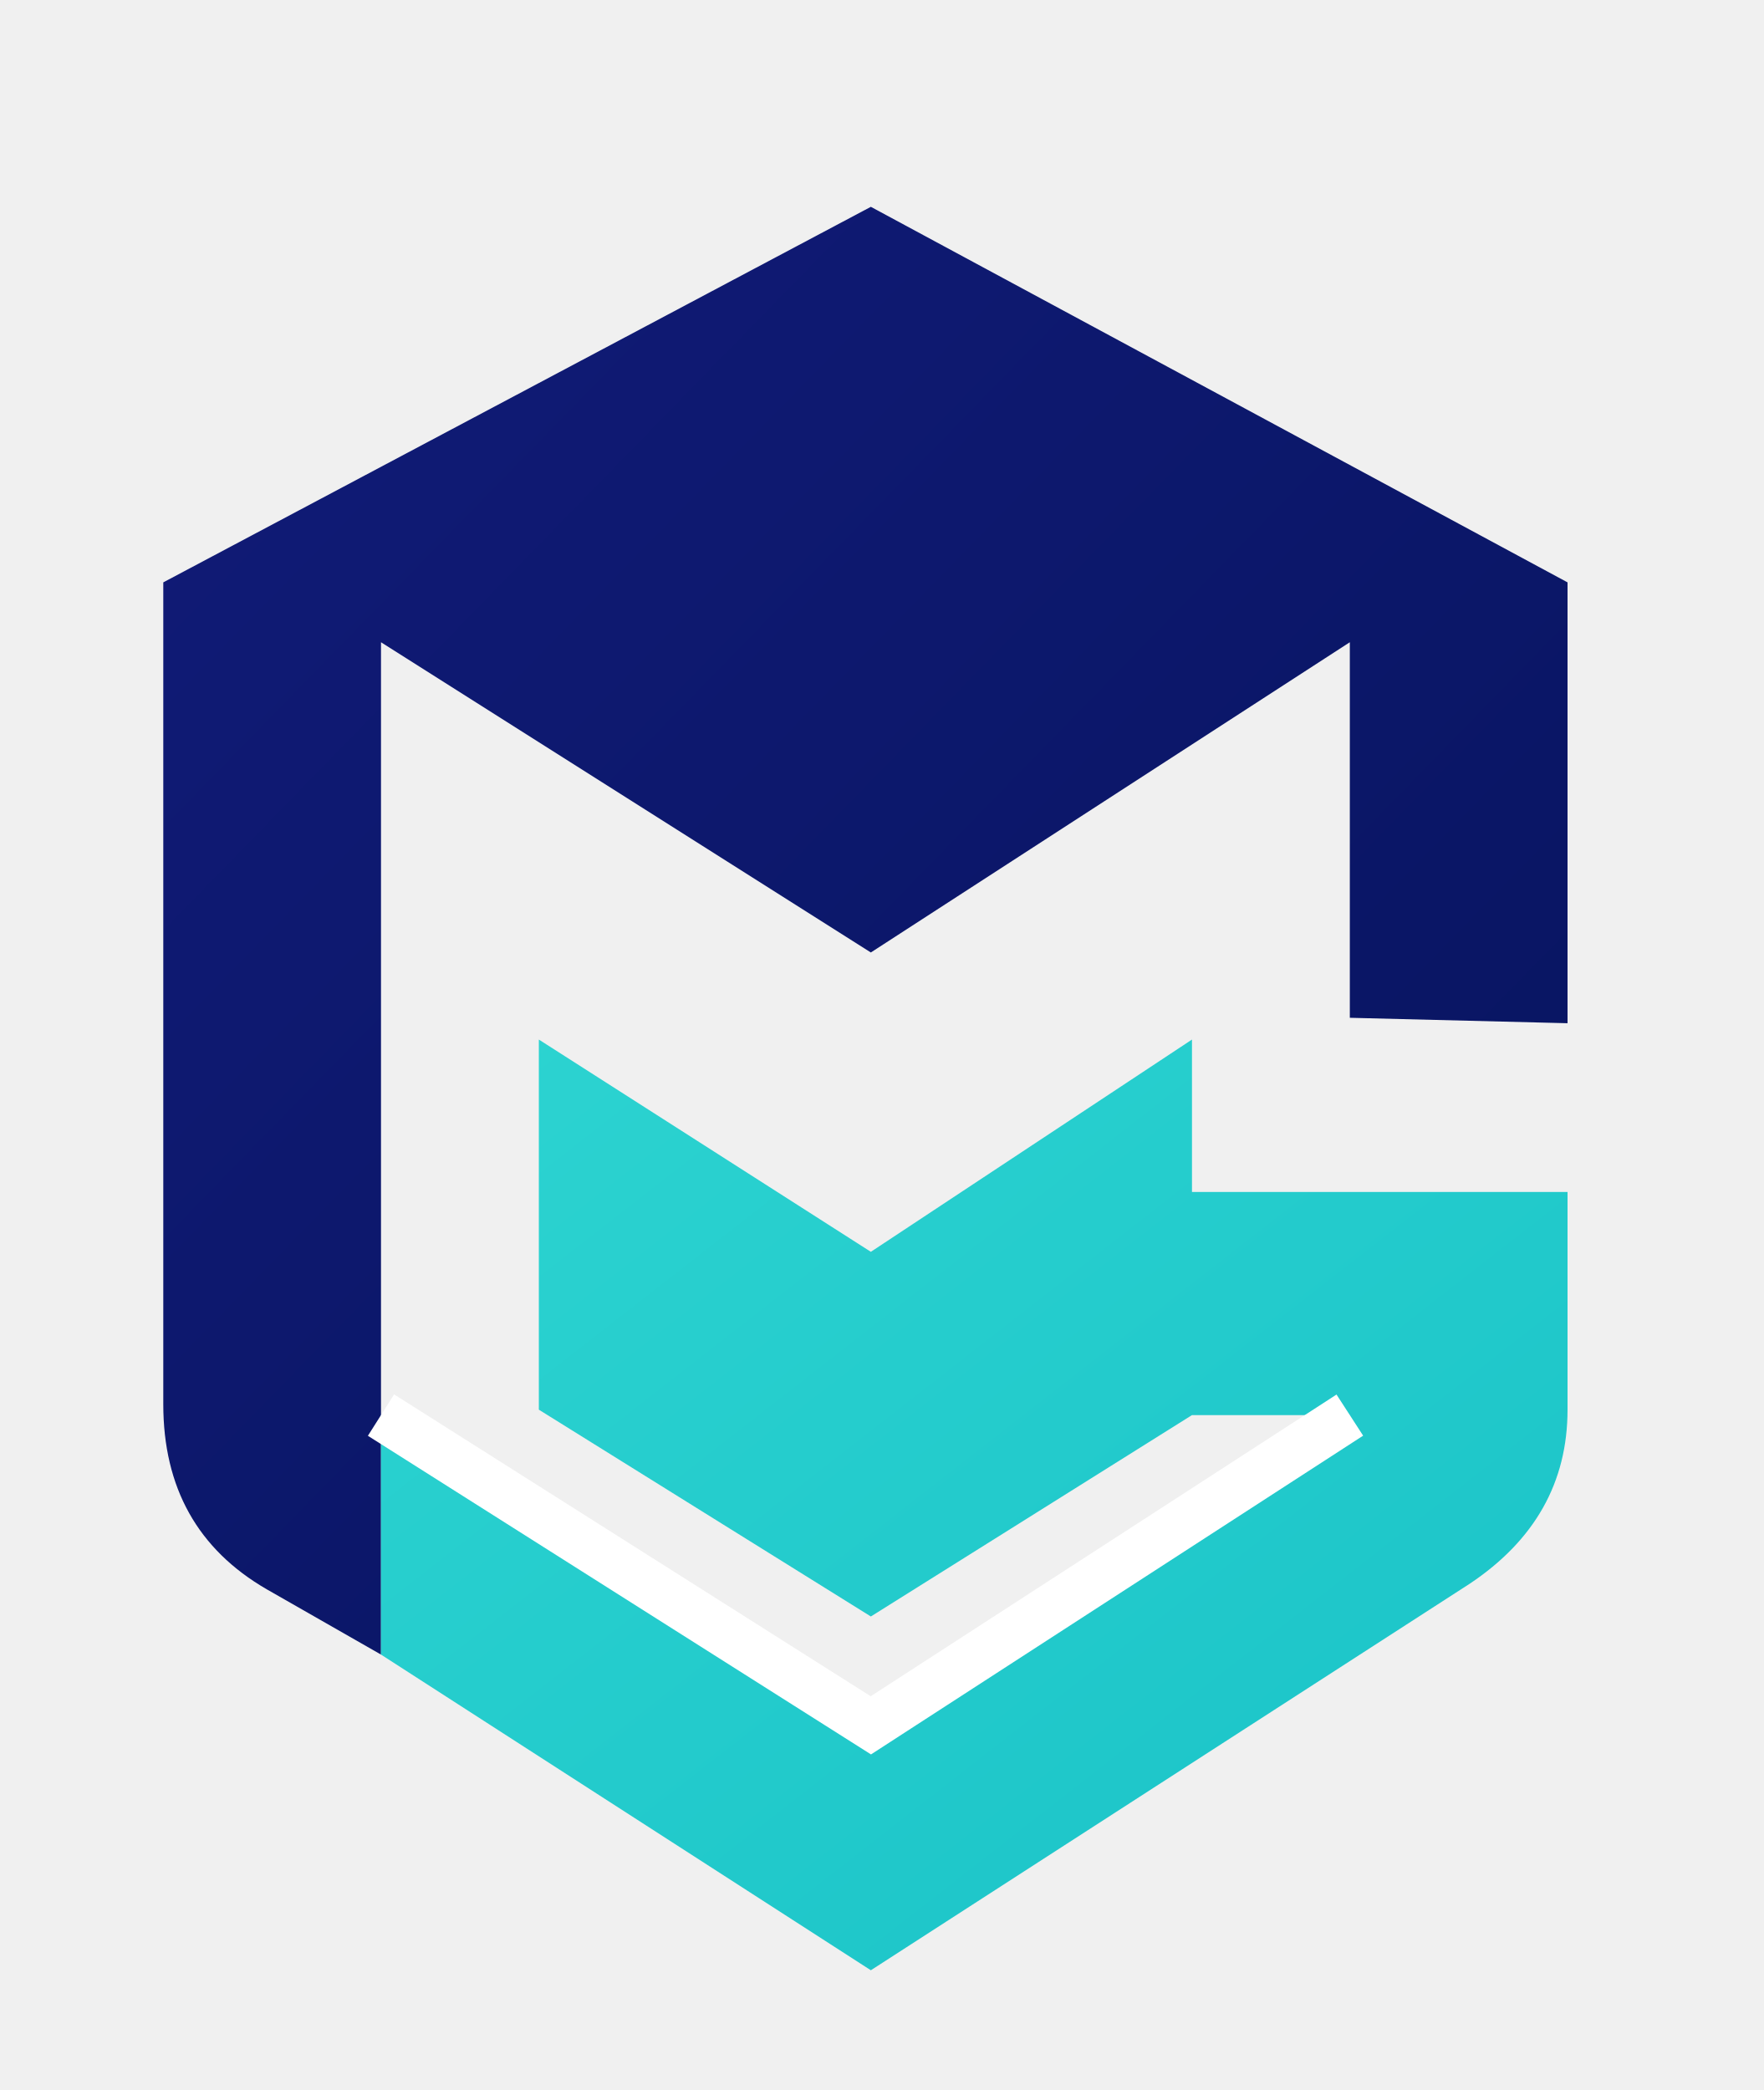
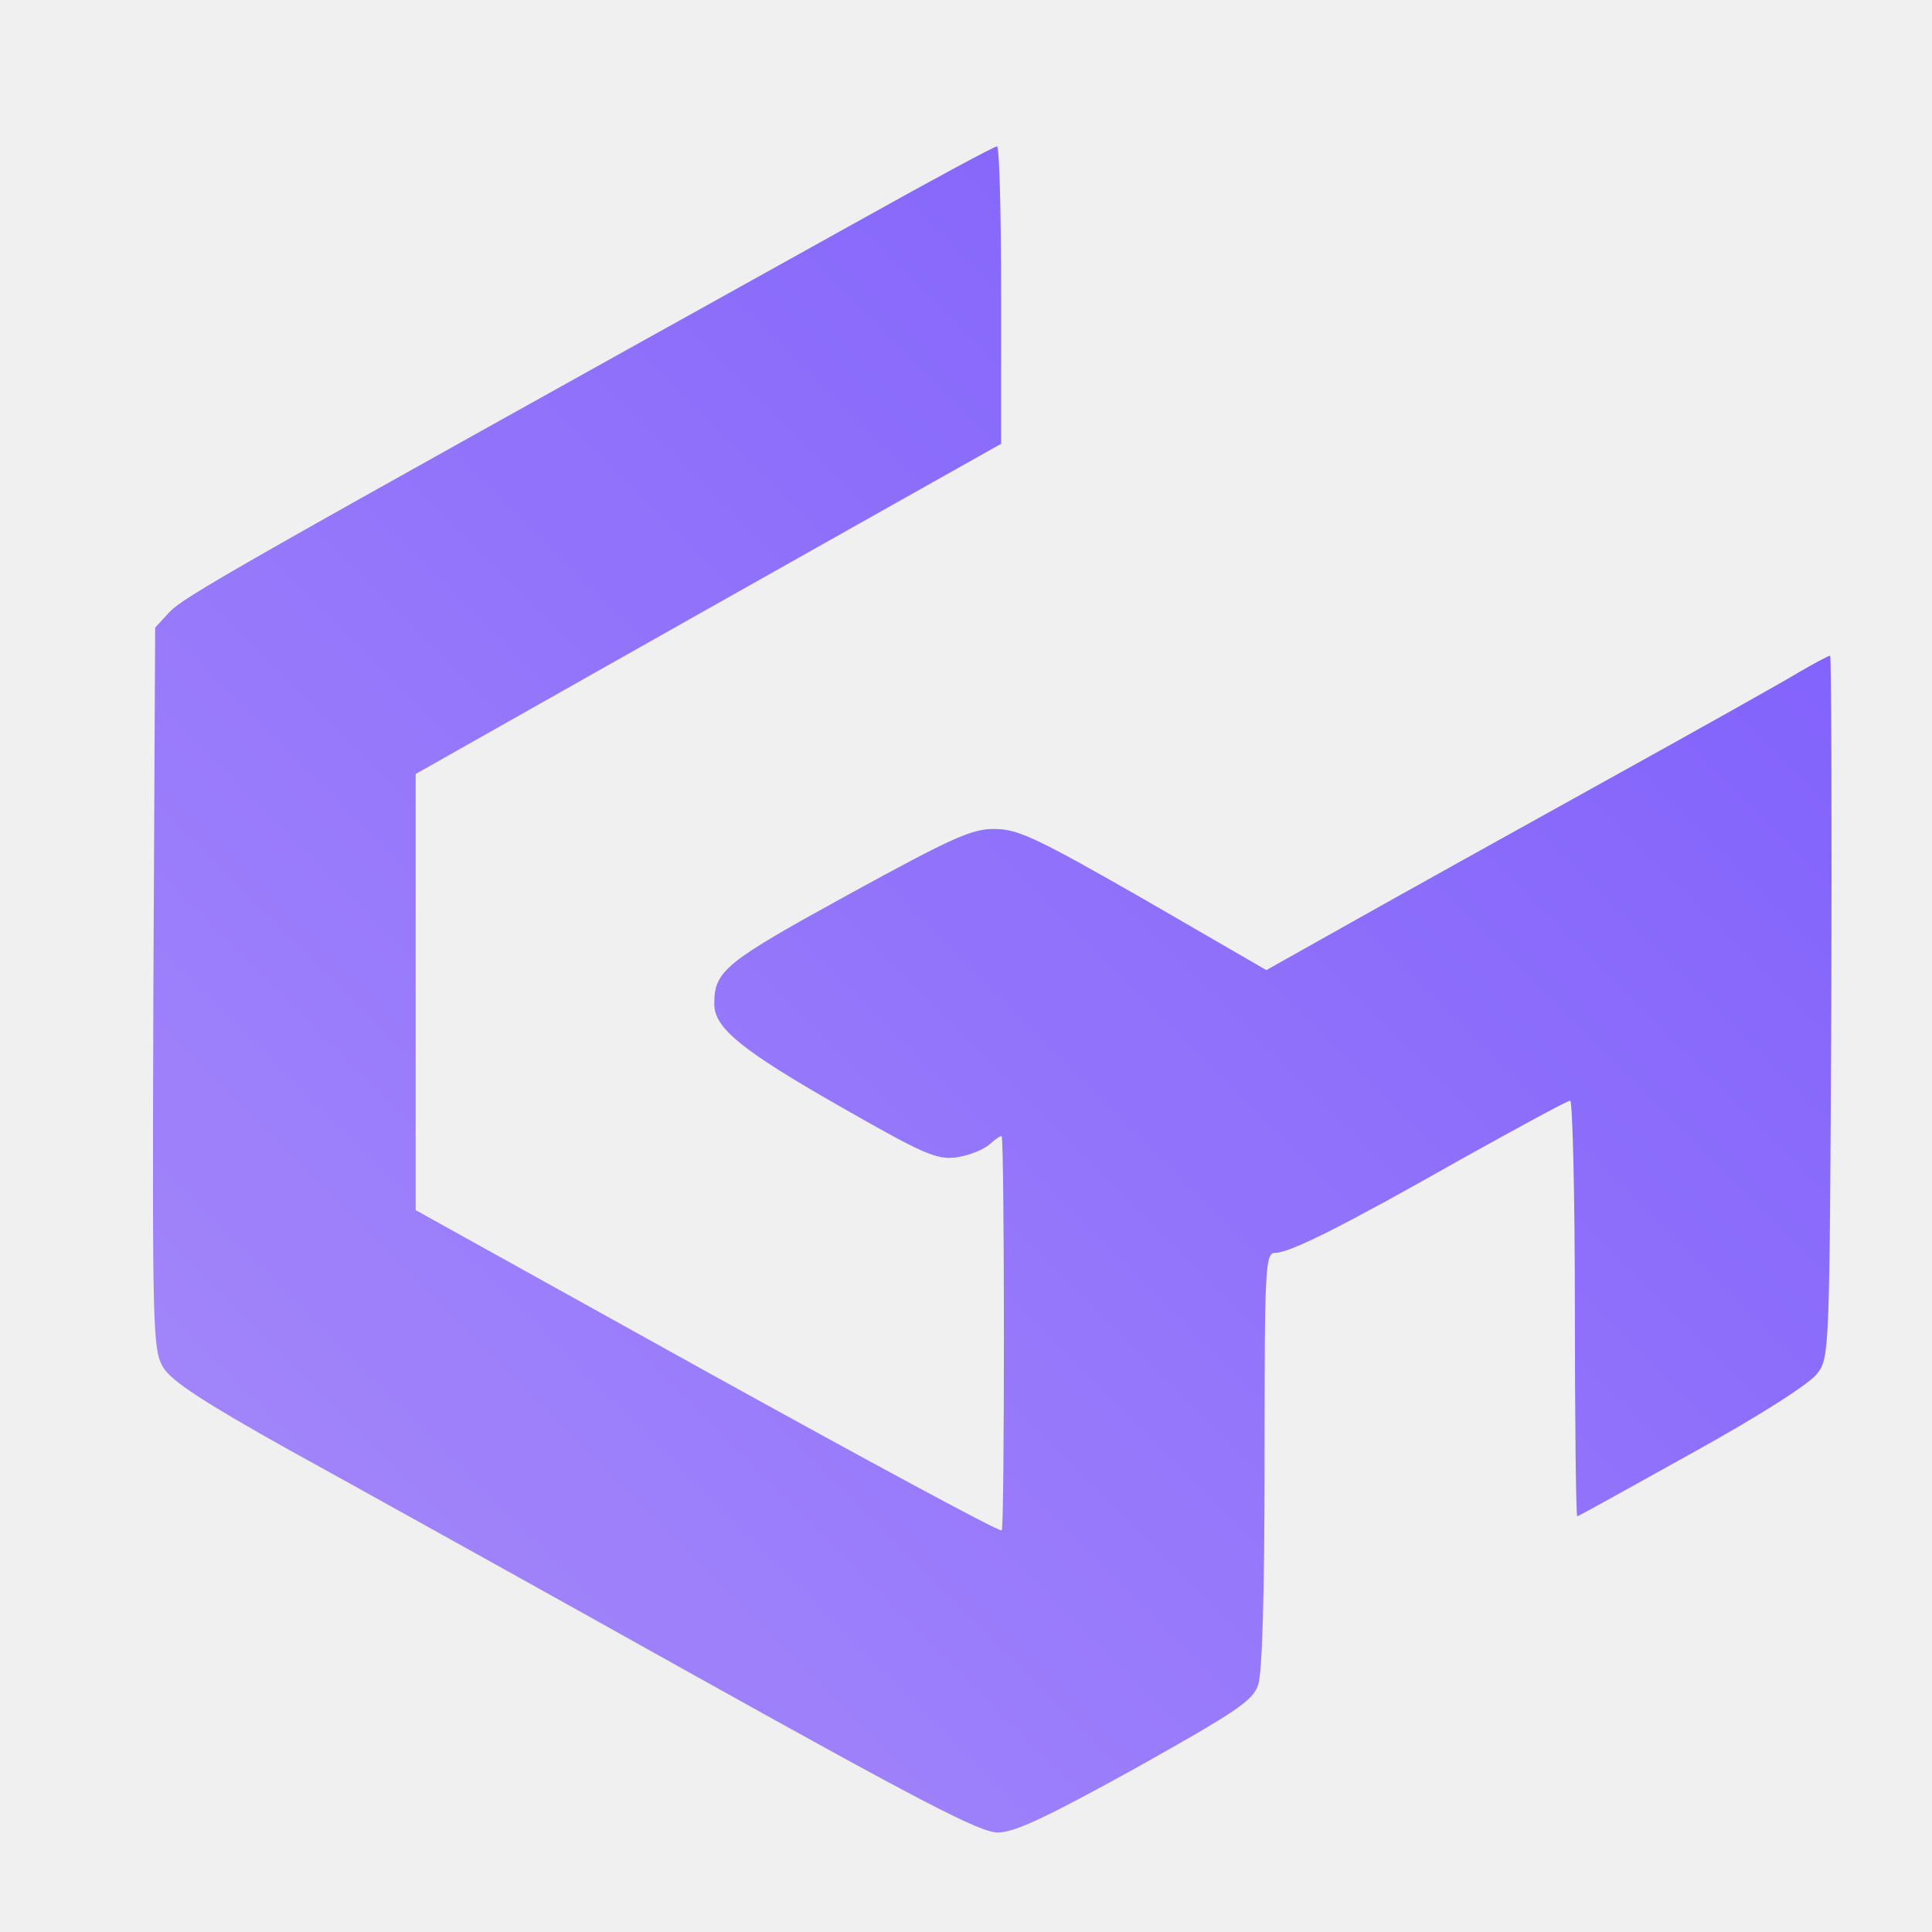
- <svg xmlns="http://www.w3.org/2000/svg" width="324" height="384" viewBox="0 0 324 384">
+ <svg xmlns="http://www.w3.org/2000/svg" viewBox="225 305 330 330">
  <defs>
-     <linearGradient id="navyGrad" x1="0" y1="0" x2="1" y2="1">
-       <stop offset="0%" stop-color="#111B78" />
-       <stop offset="100%" stop-color="#07145E" />
-     </linearGradient>
-     <linearGradient id="cyanGrad" x1="0" y1="0" x2="1" y2="1">
-       <stop offset="0%" stop-color="#2DD4D1" />
-       <stop offset="100%" stop-color="#19C2C7" />
+     <linearGradient id="genmarkPurple" x1="0" y1="0" x2="1" y2="1">
+       <stop offset="0%" stop-color="#A78BFA" />
+       <stop offset="100%" stop-color="#7C5CFC" />
    </linearGradient>
  </defs>
-   <path d="M160 38        L30 107        L30 258        Q30 281 49 292        L70 304        L70 118        L160 175        L248 118        L248 187        L288 188        L288 107        Z" fill="url(#navyGrad)" />
-   <path d="M99 191        L160 230        L219 191        L219 219        L288 219        L288 259        Q288 279 270 291        L160 362        L70 304        L70 260        L160 317        L248 260        L219 260        L160 297        L99 259        Z" fill="url(#cyanGrad)" />
-   <path d="M70 260 L160 317 L248 260" fill="none" stroke="#FFFFFF" stroke-width="9" stroke-linejoin="miter" stroke-linecap="butt" />
+   <g transform="translate(0,973) scale(0.1,-0.1)" stroke="none">
+     <path fill="url(#genmarkPurple)" d="M3710 6299 c-1081 -601 -1146 -638 -1172 -666 l-23 -25 -3 -616 c-2 -592 -1 -618 17 -648 14 -23 69 -59 212 -139 107 -59 415 -230 685 -381 398 -222 498 -274 528 -274 29 0 82 25 236 110 171 96 200 115 209 142 7 20 11 156 11 384 0 330 1 354 18 354 25 0 115 45 316 159 99 55 183 101 188 101 4 0 8 -160 8 -355 0 -195 2 -355 4 -355 2 0 90 49 196 108 114 63 202 119 214 136 21 27 21 38 24 627 1 329 0 599 -2 599 -3 0 -27 -13 -53 -28 -26 -16 -176 -100 -333 -187 -157 -87 -351 -195 -431 -240 l-146 -82 -209 121 c-180 103 -215 120 -254 120 -39 1 -72 -14 -251 -112 -211 -116 -229 -130 -229 -187 0 -41 47 -79 215 -175 142 -81 164 -91 198 -87 21 3 47 13 58 23 10 9 19 15 20 13 5 -24 5 -670 0 -673 -4 -3 -231 120 -504 271 l-497 276 0 372 0 373 253 143 c138 78 363 205 500 282 l247 139 0 254 c0 140 -3 254 -7 254 -5 0 -114 -59 -243 -131z" />
+   </g>
</svg>
